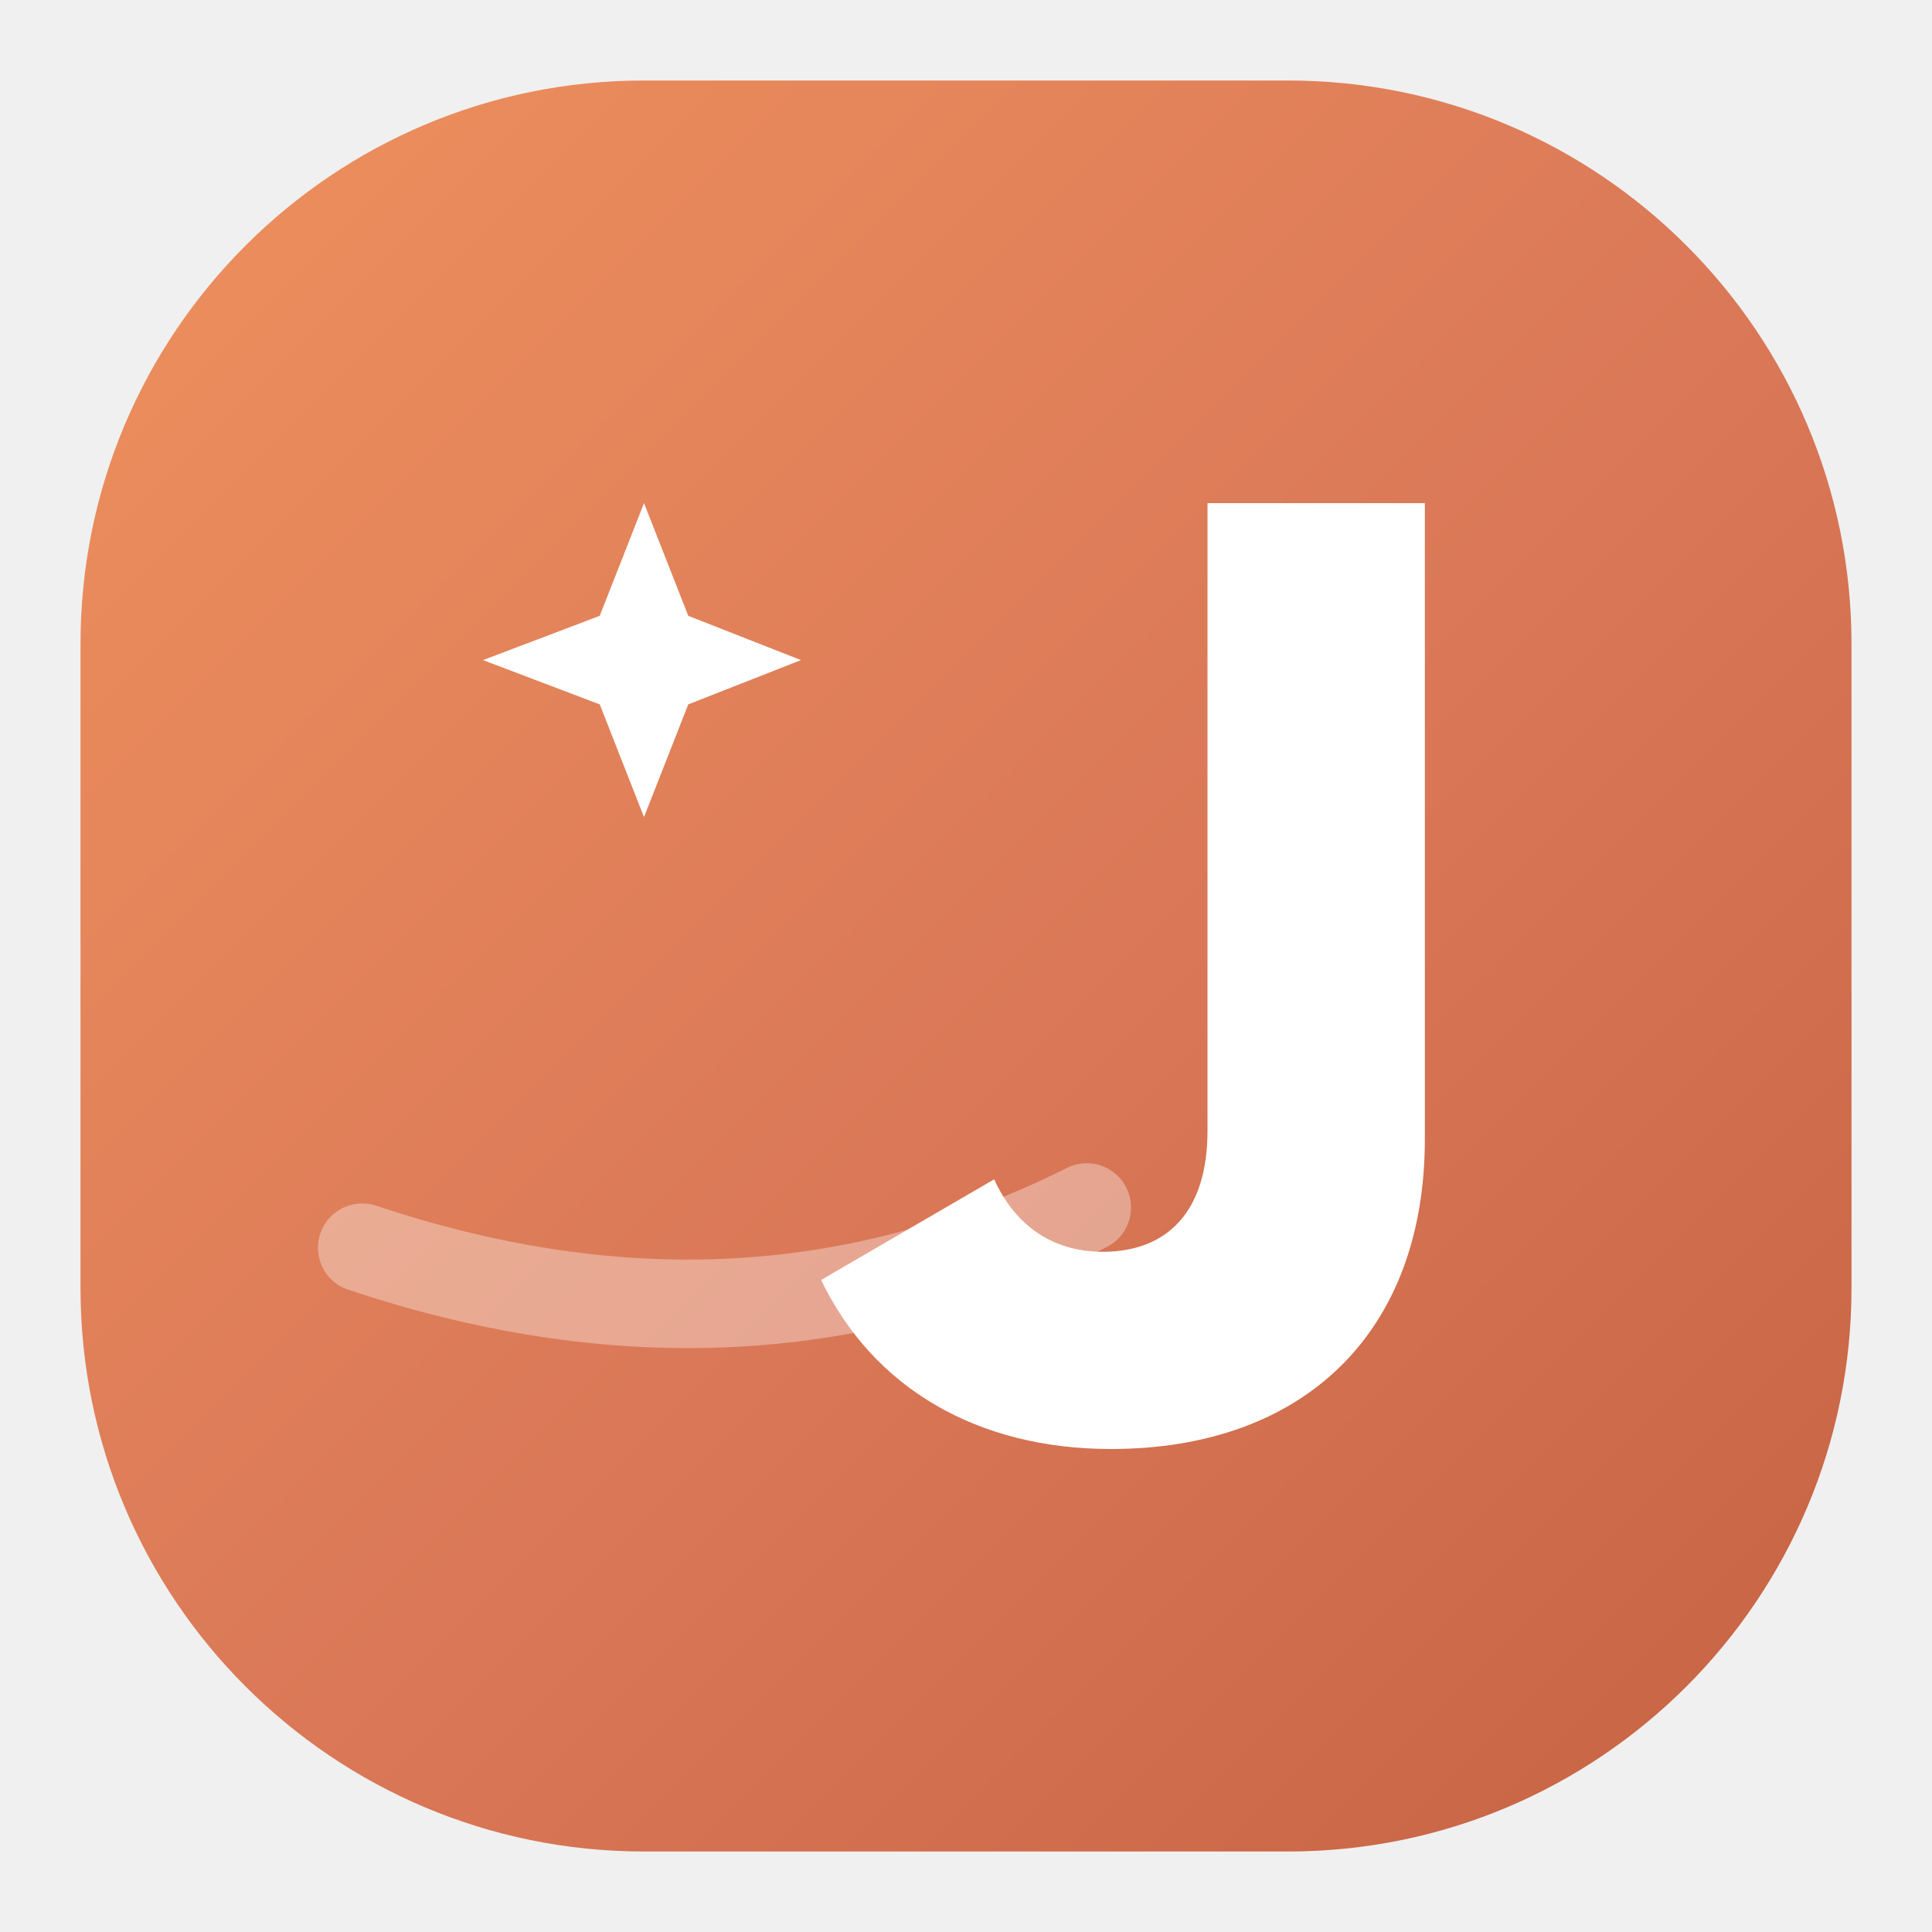
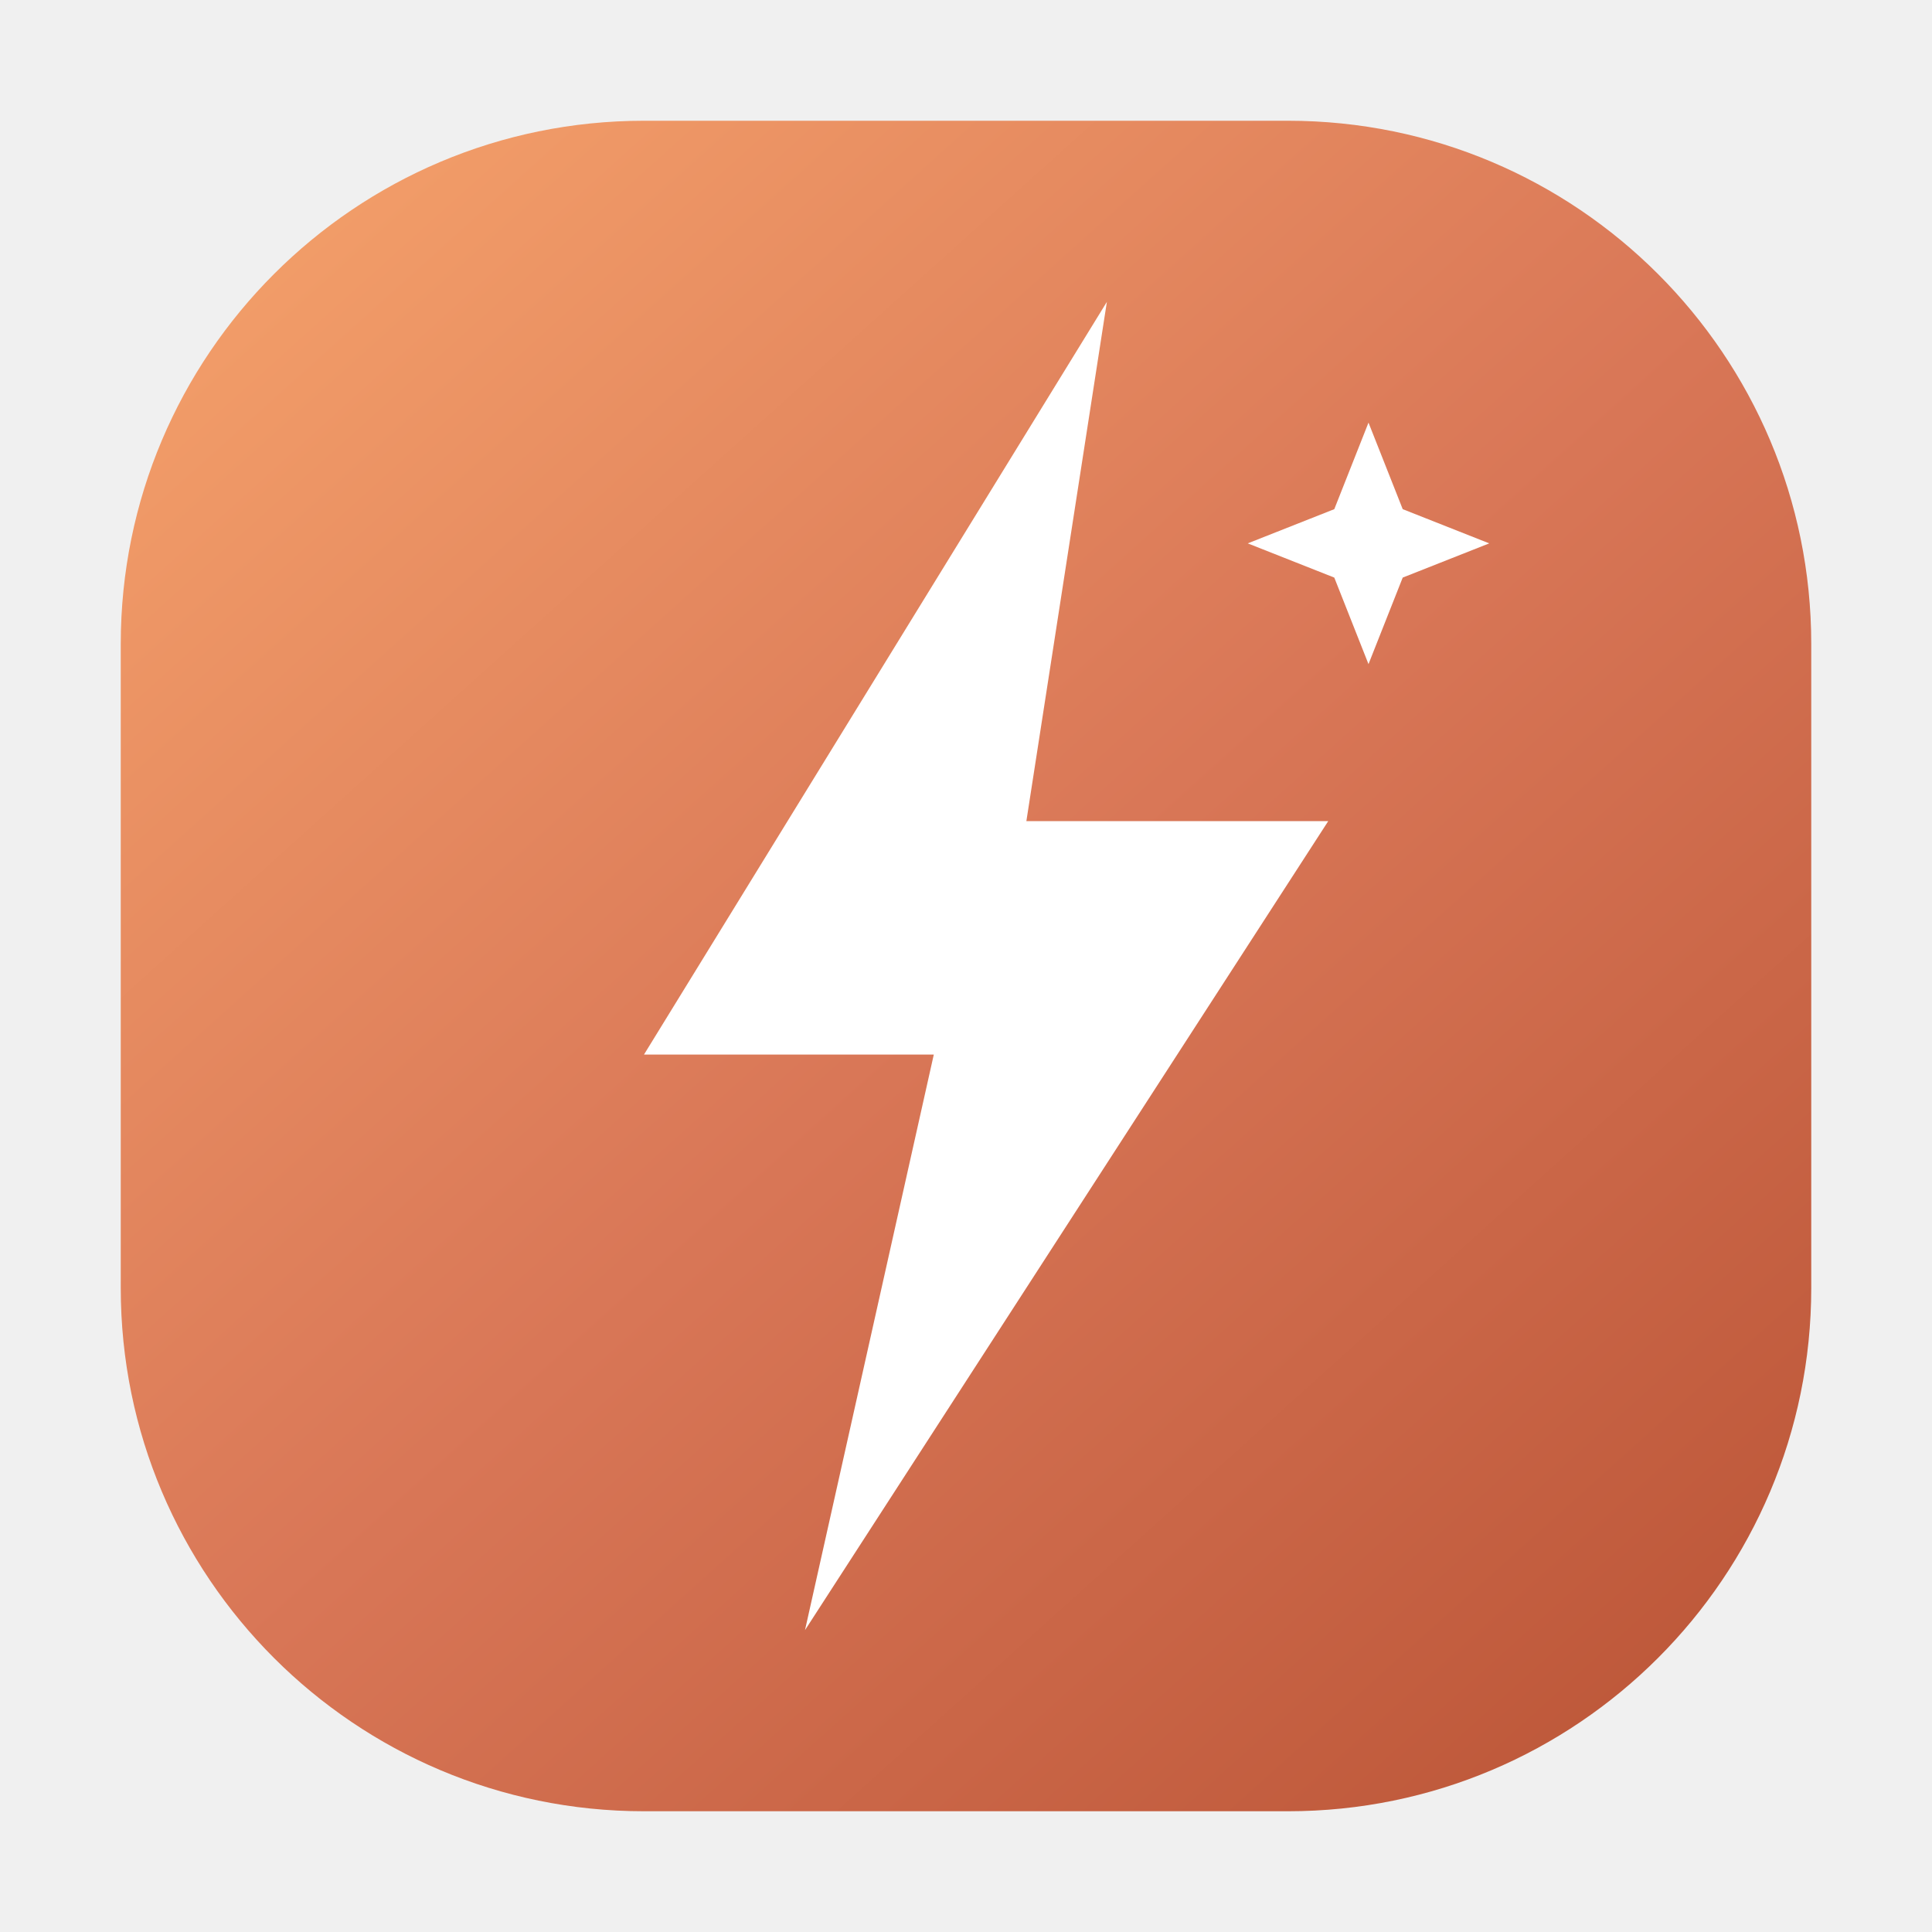
<svg xmlns="http://www.w3.org/2000/svg" viewBox="0 0 48 48">
  <defs>
-     <linearGradient id="f" x1="0" y1="0" x2="48" y2="48" gradientUnits="userSpaceOnUse">
-       <stop offset="0" stop-color="#F0935E" />
-       <stop offset="0.55" stop-color="#D97757" />
-       <stop offset="1" stop-color="#C2603F" />
+     <linearGradient id="b" x1="6" y1="4" x2="42" y2="44" gradientUnits="userSpaceOnUse">
+       <stop offset="0" stop-color="#F4A06A" />
+       <stop offset="0.5" stop-color="#D97757" />
+       <stop offset="1" stop-color="#BC5638" />
    </linearGradient>
  </defs>
-   <rect x="2" y="2" width="44" height="44" rx="14" fill="url(#f)" />
-   <path d="M9 31c6 2 12 2 18-1" stroke="#FFFFFF" stroke-opacity="0.35" stroke-width="2.2" stroke-linecap="round" fill="none" />
-   <path d="M30 12.5h5.4v15.8c0 4.8-3 7.7-7.8 7.7-3.3 0-5.9-1.5-7.2-4.2l4.3-2.5c.5 1.1 1.4 1.8 2.7 1.8 1.6 0 2.6-1 2.6-3V12.5z" fill="#FFFFFF" />
-   <path d="M16 12.5l1.1 2.8 2.8 1.1-2.8 1.1L16 20.3l-1.1-2.8L12 16.4l2.9-1.1z" fill="#FFFFFF" />
+   <rect x="3" y="3" width="42" height="42" rx="13" fill="url(#b)" />
+   <path d="M27.5 7.5 16 26.2h7.2L20 40.5 33 20.4h-7.5z" fill="#FFFFFF" />
+   <path d="M34 10.5l.85 2.15 2.15.85-2.15.85L34 16.5l-.85-2.15L31 13.5l2.15-.85z" fill="#FFFFFF" />
</svg>
